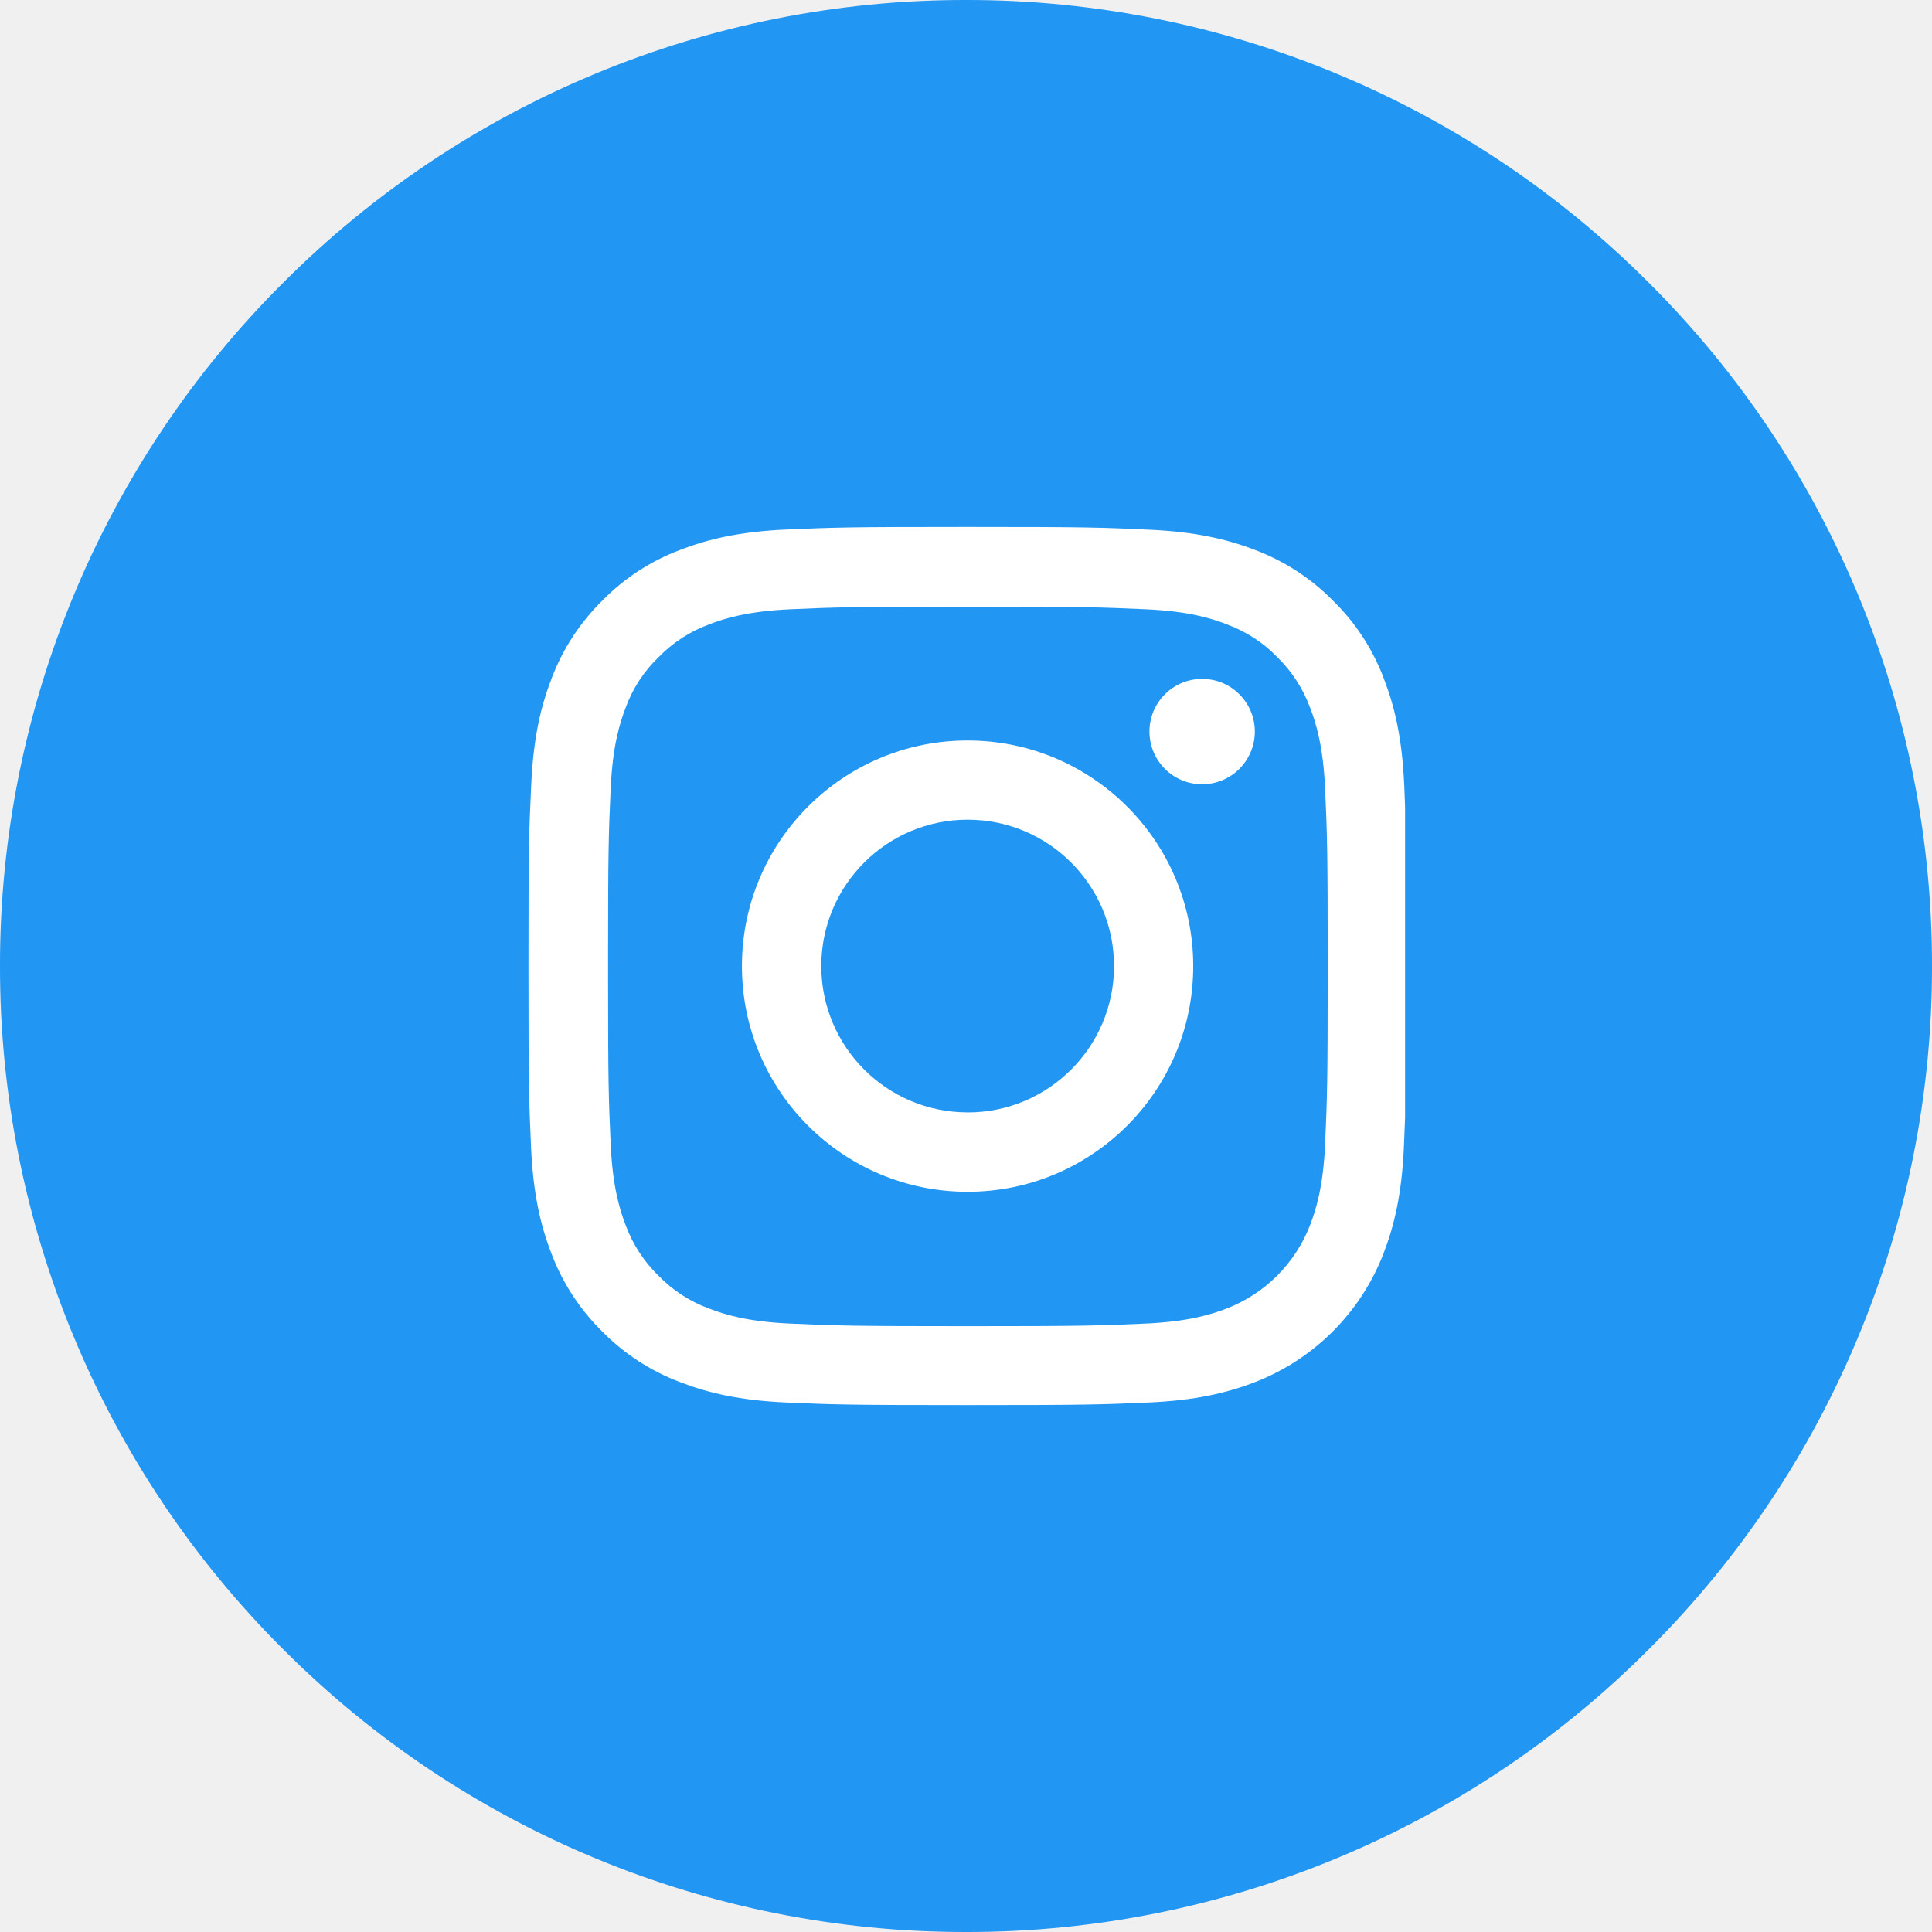
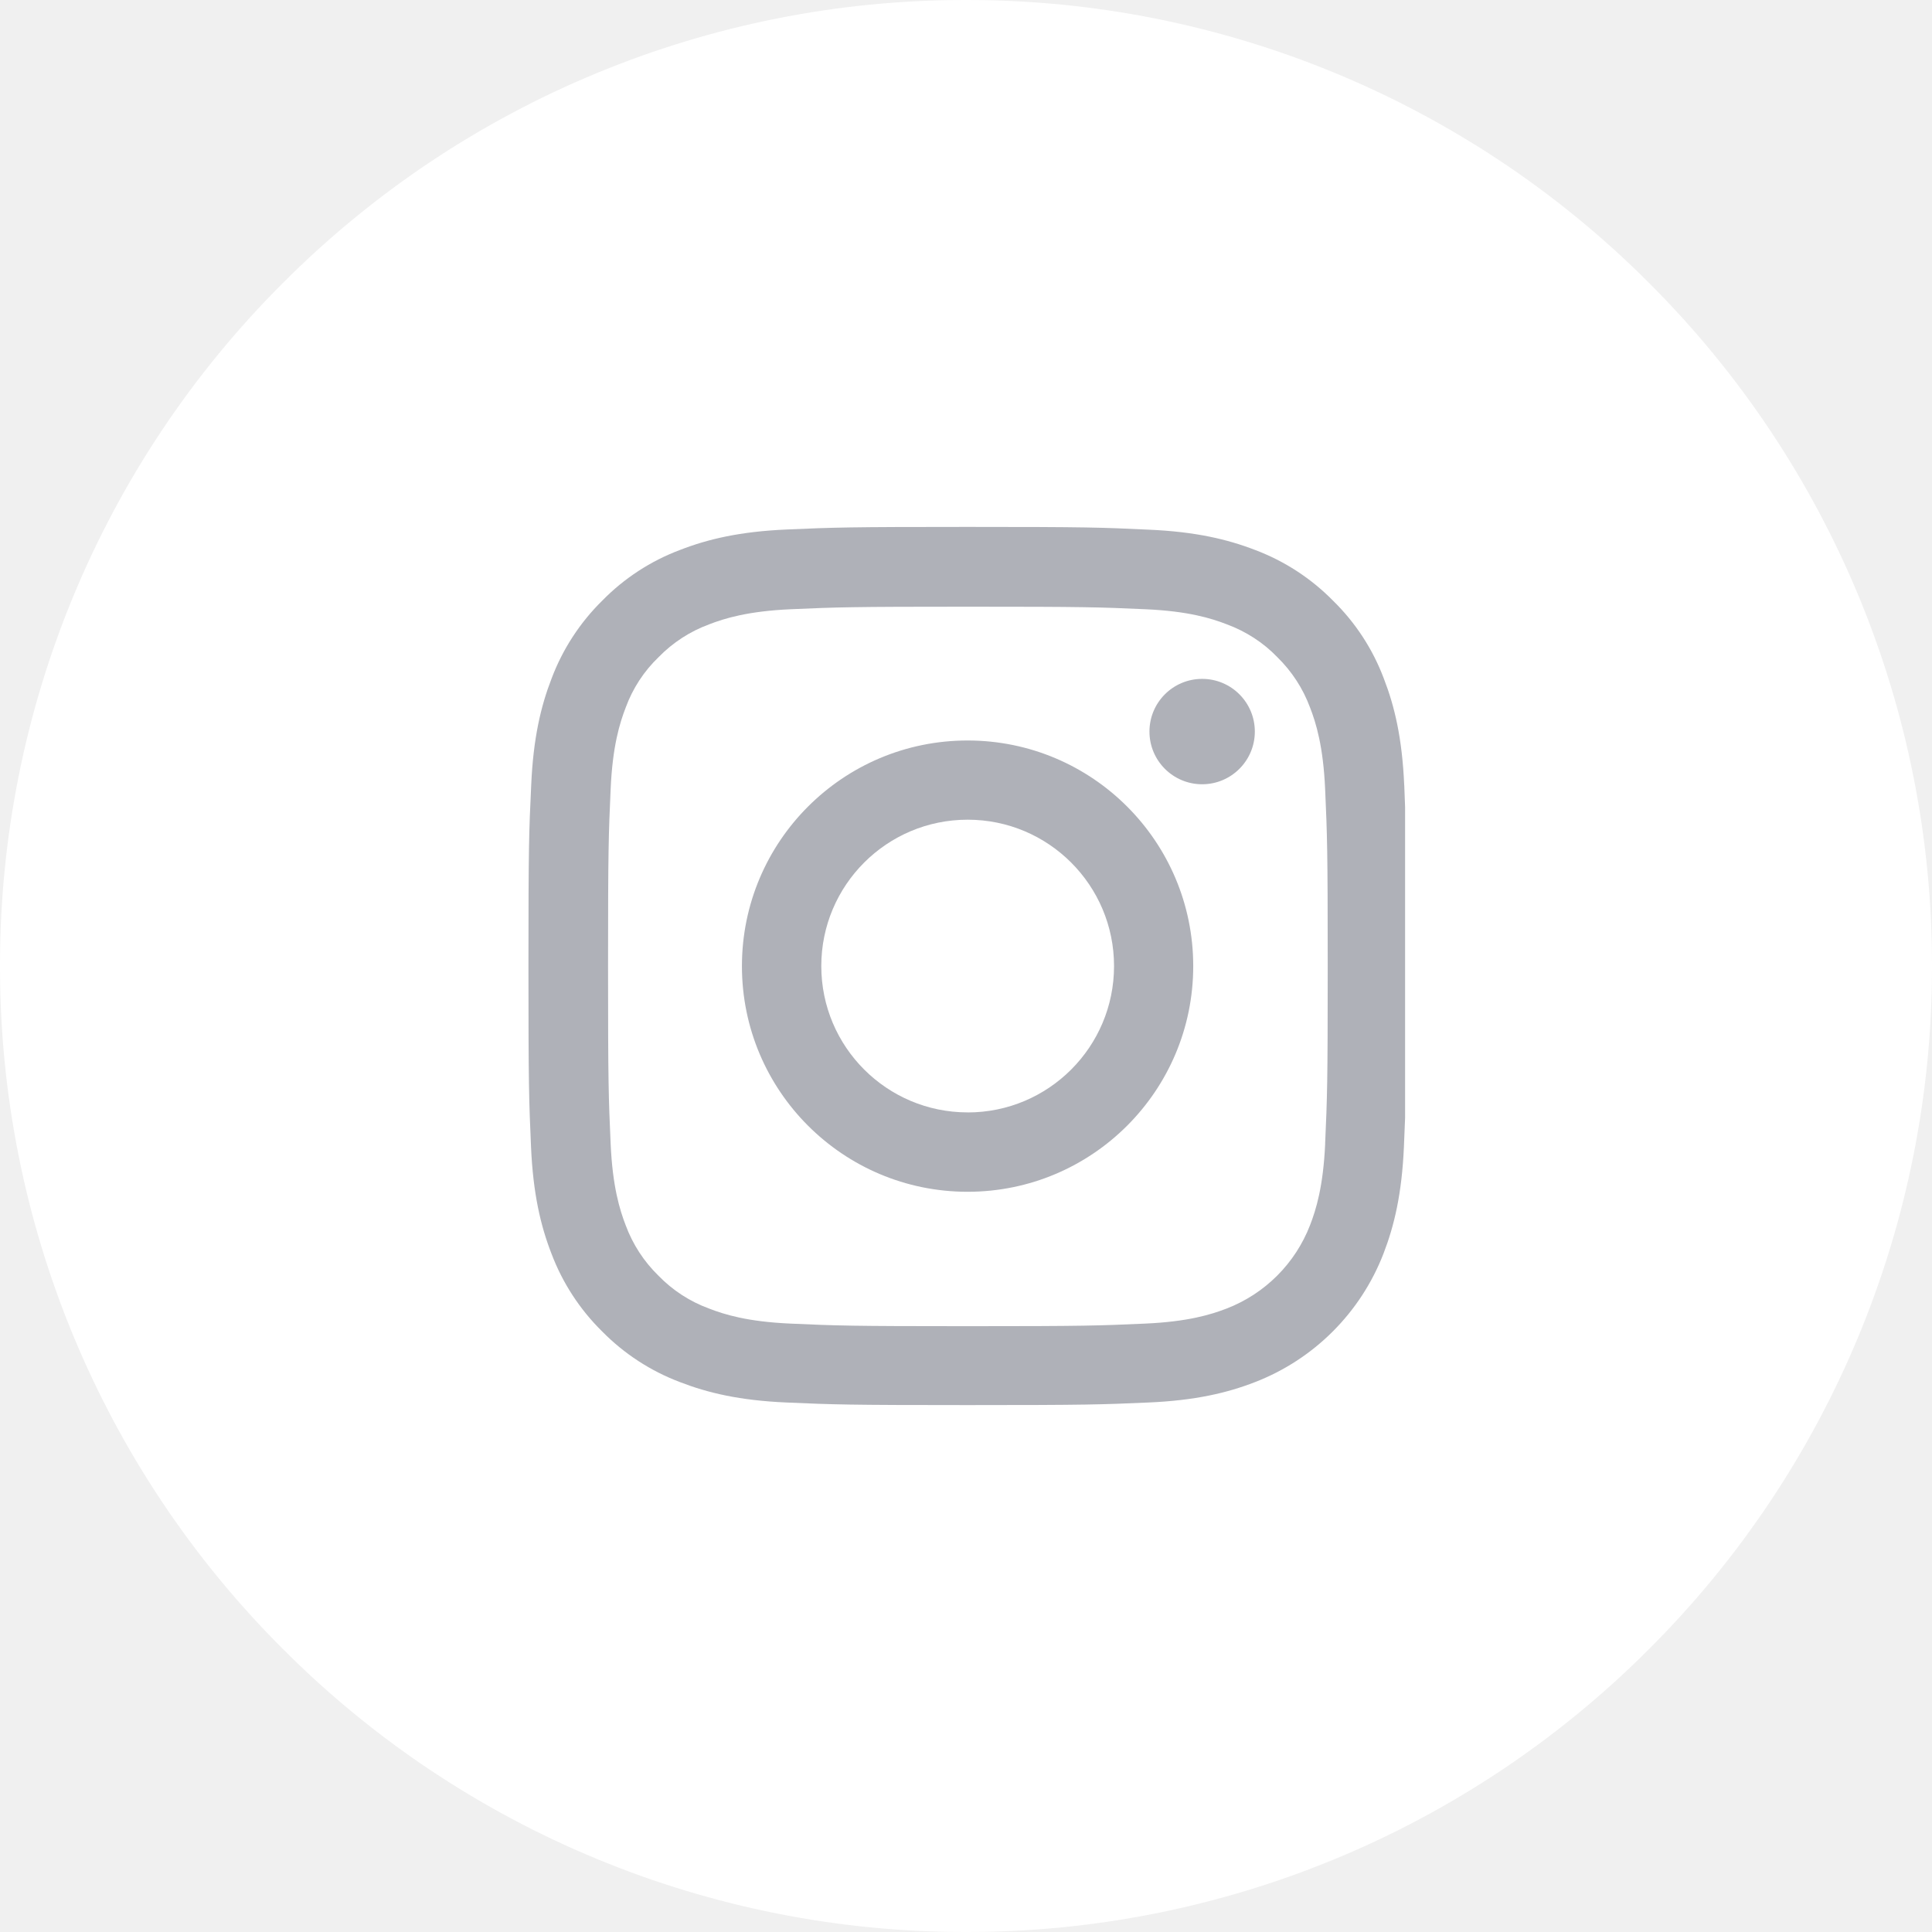
<svg xmlns="http://www.w3.org/2000/svg" width="44" height="44" fill="none">
-   <path fill="#2196F3" d="M44 22a21.931 21.931 0 0 1-6.444 15.556A21.931 21.931 0 0 1 22 44a21.931 21.931 0 0 1-15.556-6.444A21.931 21.931 0 0 1 0 22 21.931 21.931 0 0 1 6.444 6.444 21.931 21.931 0 0 1 22 0a21.931 21.931 0 0 1 15.556 6.444A21.931 21.931 0 0 1 44 22Z" />
-   <g fill="#fff" clip-path="url(#a)">
+   <path fill="#fff" d="M44 22a21.931 21.931 0 0 1-6.444 15.556A21.931 21.931 0 0 1 22 44a21.931 21.931 0 0 1-15.556-6.444A21.931 21.931 0 0 1 0 22 21.931 21.931 0 0 1 6.444 6.444 21.931 21.931 0 0 1 22 0a21.931 21.931 0 0 1 15.556 6.444A21.931 21.931 0 0 1 44 22Z" />
+   <g fill="#AFB1B8" clip-path="url(#a)">
    <path d="M31.98 17.88c-.046-1.063-.218-1.793-.464-2.426a4.881 4.881 0 0 0-1.157-1.774 4.922 4.922 0 0 0-1.77-1.153c-.637-.246-1.363-.418-2.426-.464-1.07-.051-1.41-.063-4.126-.063-2.715 0-3.055.012-4.122.059-1.063.046-1.793.219-2.426.465a4.879 4.879 0 0 0-1.774 1.156 4.923 4.923 0 0 0-1.152 1.77c-.247.637-.418 1.363-.465 2.426-.051 1.07-.063 1.41-.063 4.126 0 2.715.012 3.055.059 4.122.047 1.063.219 1.793.465 2.426a4.932 4.932 0 0 0 1.156 1.774c.5.508 1.106.902 1.77 1.152.637.247 1.364.419 2.426.465 1.067.047 1.407.059 4.122.059 2.716 0 3.055-.012 4.122-.059 1.063-.046 1.793-.218 2.426-.464a5.116 5.116 0 0 0 2.927-2.927c.246-.637.418-1.364.465-2.426.047-1.067.058-1.407.058-4.122s-.004-3.055-.05-4.122Zm-1.8 8.166c-.044.977-.208 1.504-.344 1.855a3.318 3.318 0 0 1-1.9 1.9c-.35.136-.882.3-1.855.343-1.055.047-1.371.059-4.04.059-2.668 0-2.989-.012-4.04-.059-.977-.043-1.504-.207-1.856-.344a3.076 3.076 0 0 1-1.148-.746 3.109 3.109 0 0 1-.747-1.148c-.136-.352-.3-.883-.343-1.856-.047-1.055-.059-1.372-.059-4.04 0-2.669.012-2.99.059-4.04.043-.977.207-1.504.343-1.856a3.04 3.04 0 0 1 .75-1.149 3.104 3.104 0 0 1 1.15-.746c.35-.136.882-.3 1.855-.344 1.055-.046 1.372-.058 4.04-.058 2.672 0 2.989.011 4.04.058.977.043 1.504.207 1.856.344.433.16.828.414 1.148.746.332.325.586.715.747 1.15.136.35.3.882.343 1.855.047 1.055.059 1.371.059 4.04 0 2.668-.012 2.98-.059 4.036Z" />
    <path d="M22.037 16.864a5.139 5.139 0 1 0 5.138 5.138 5.139 5.139 0 0 0-5.138-5.138Zm0 8.47a3.333 3.333 0 1 1 .001-6.666 3.333 3.333 0 0 1 0 6.667ZM28.578 16.661a1.2 1.2 0 1 1-2.4 0 1.2 1.2 0 0 1 2.4 0Z" />
  </g>
  <defs>
    <clipPath id="a">
      <path fill="#fff" d="M12 12h20v20H12z" />
    </clipPath>
  </defs>
</svg>
